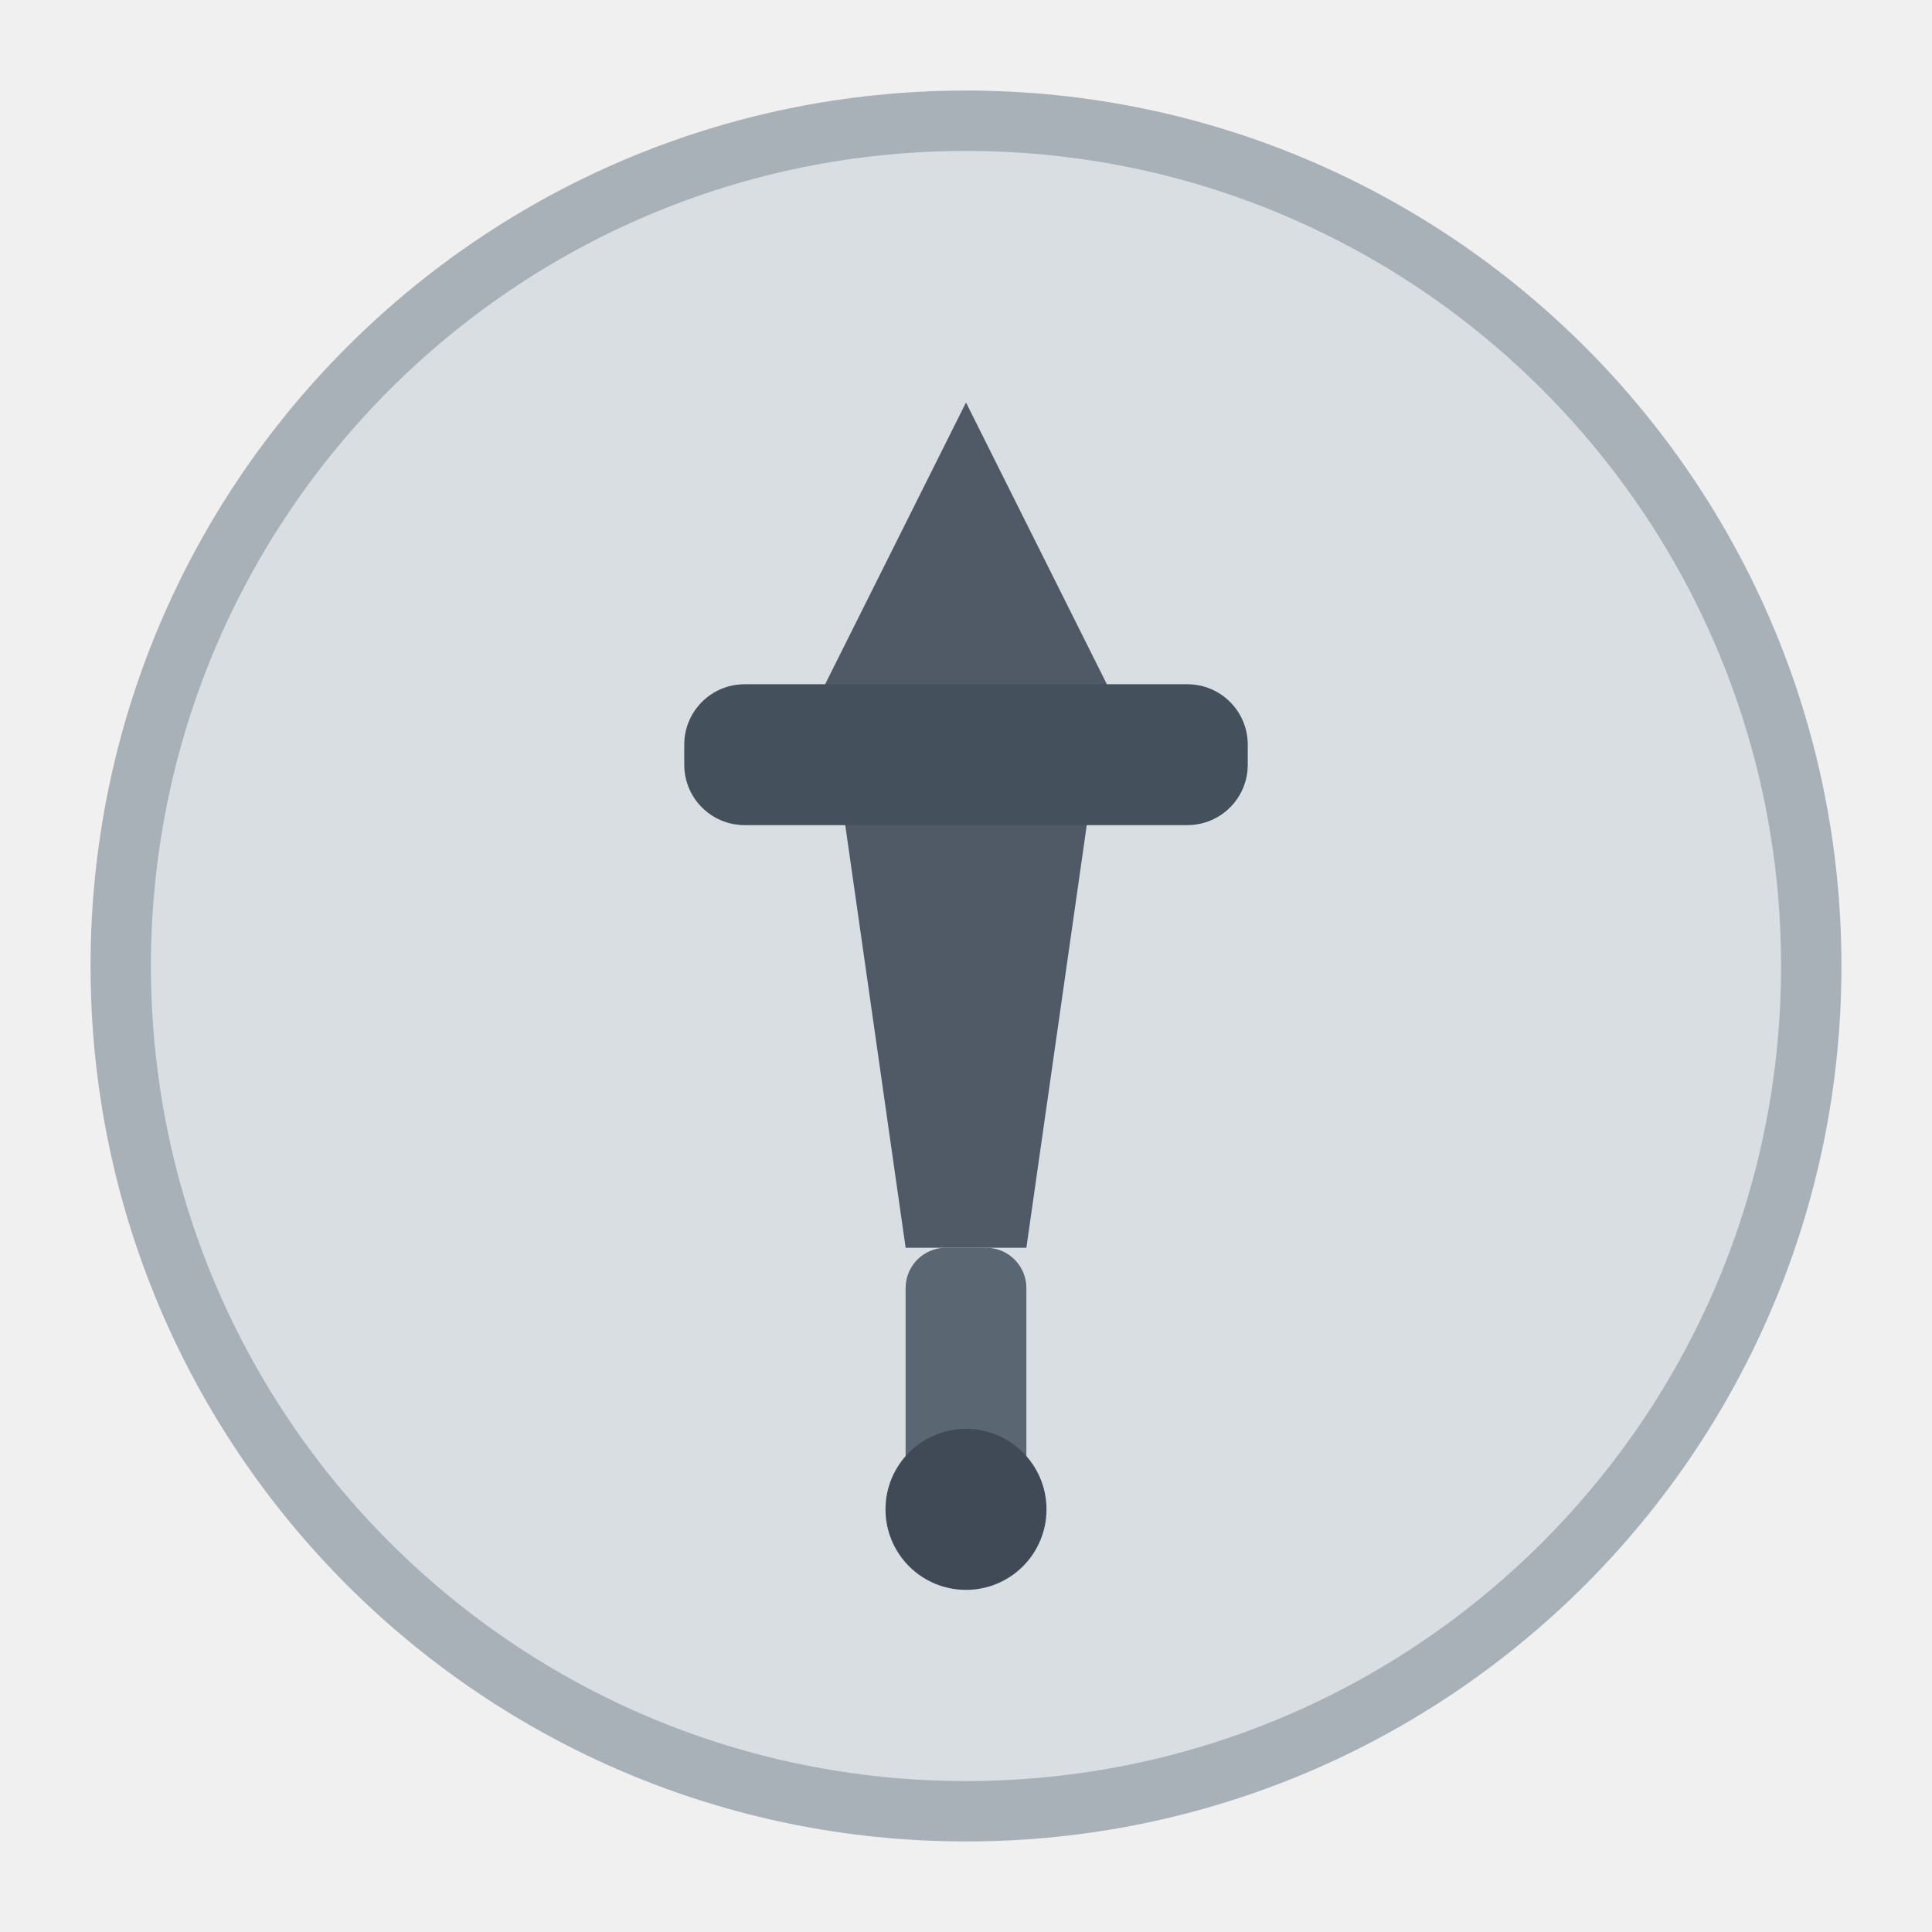
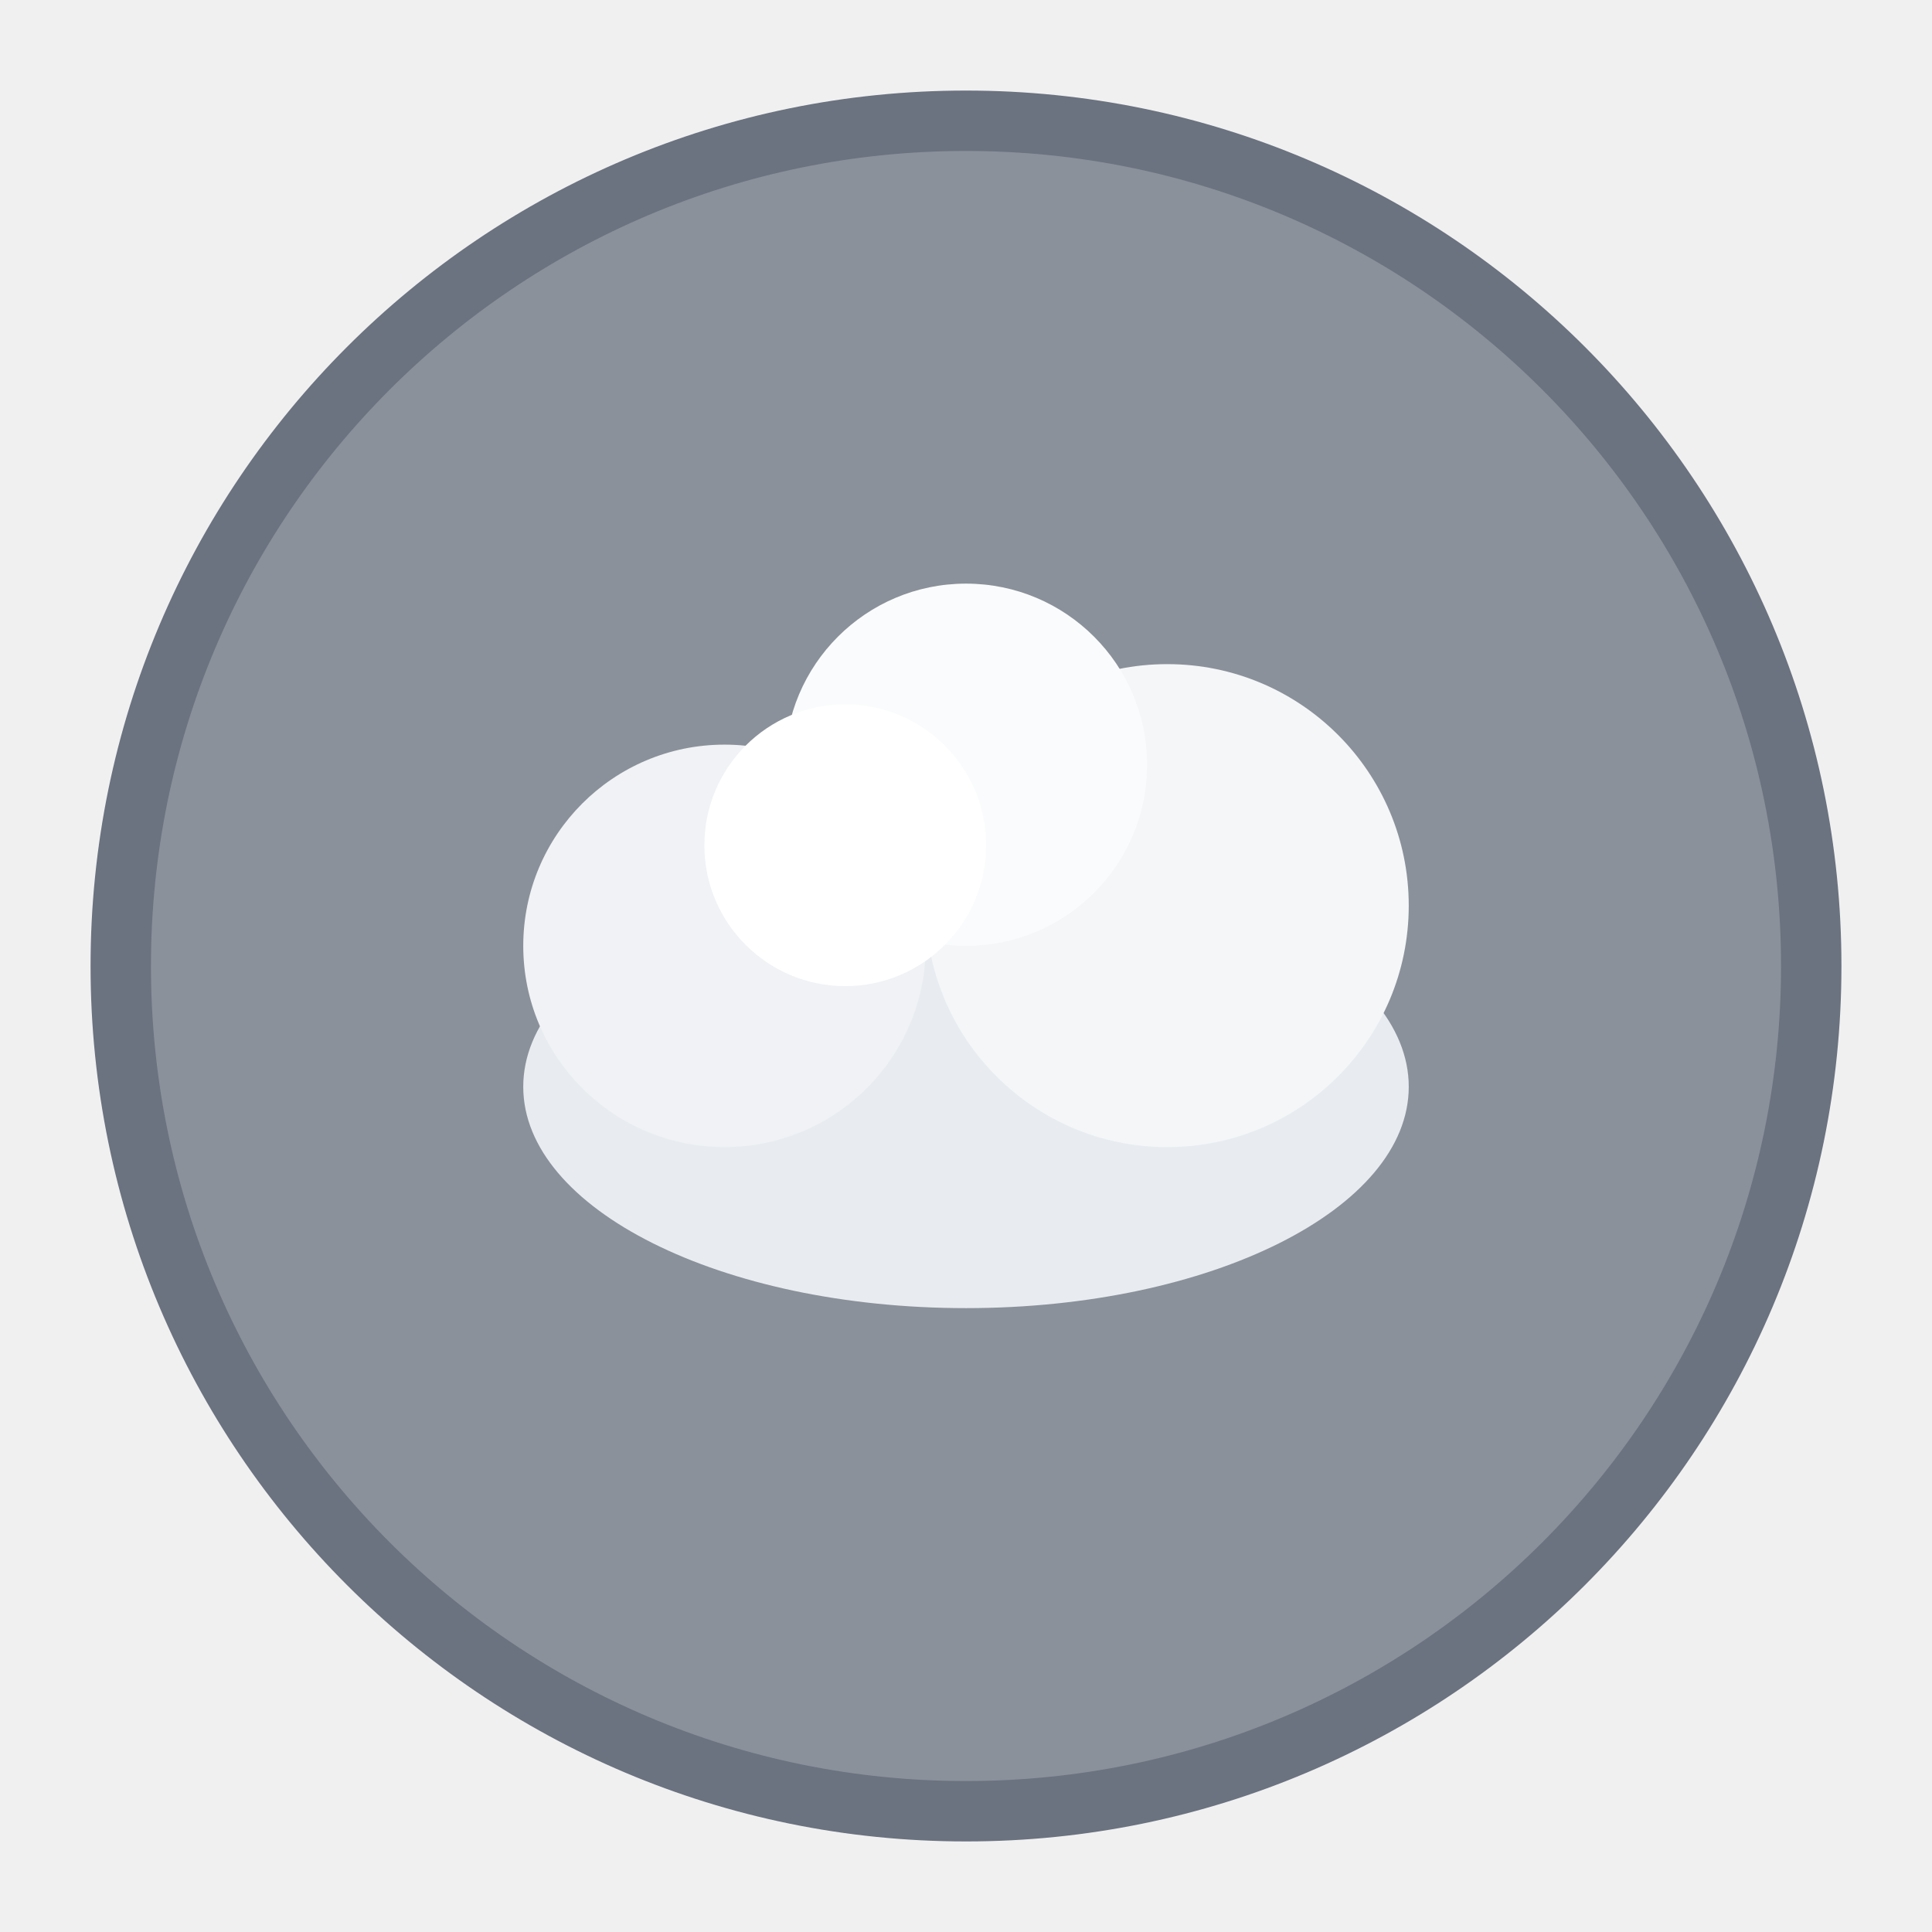
<svg xmlns="http://www.w3.org/2000/svg" viewBox="0 0 96 96">
-   <circle cx="48" cy="48" r="42" fill="#D9DEE3" />
-   <circle cx="48" cy="48" r="42" fill="none" stroke="#A8B0B8" stroke-width="3" />
-   <polygon points="48,20 55,34 51,62 45,62 41,34" fill="#505A66" />
-   <rect x="34" y="34" width="28" height="7" rx="3" fill="#44505C" />
-   <rect x="45" y="62" width="6" height="13" rx="2" fill="#5B6673" />
-   <circle cx="48" cy="75" r="4" fill="#404A56" />
+   <circle cx="48" cy="48" r="42" fill="#8A919A" />
+   <circle cx="48" cy="48" r="42" fill="none" stroke="#6B7280" stroke-width="3" />
+   <ellipse cx="48" cy="54" rx="22" ry="11" fill="#E8ECF0" />
+   <circle cx="36" cy="47" r="10" fill="#F0F2F5" />
+   <circle cx="58" cy="45" r="12" fill="#F4F6F8" />
+   <circle cx="48" cy="38" r="9" fill="#FAFBFC" />
+   <circle cx="42" cy="42" r="7" fill="#FFFFFF" />
</svg>
